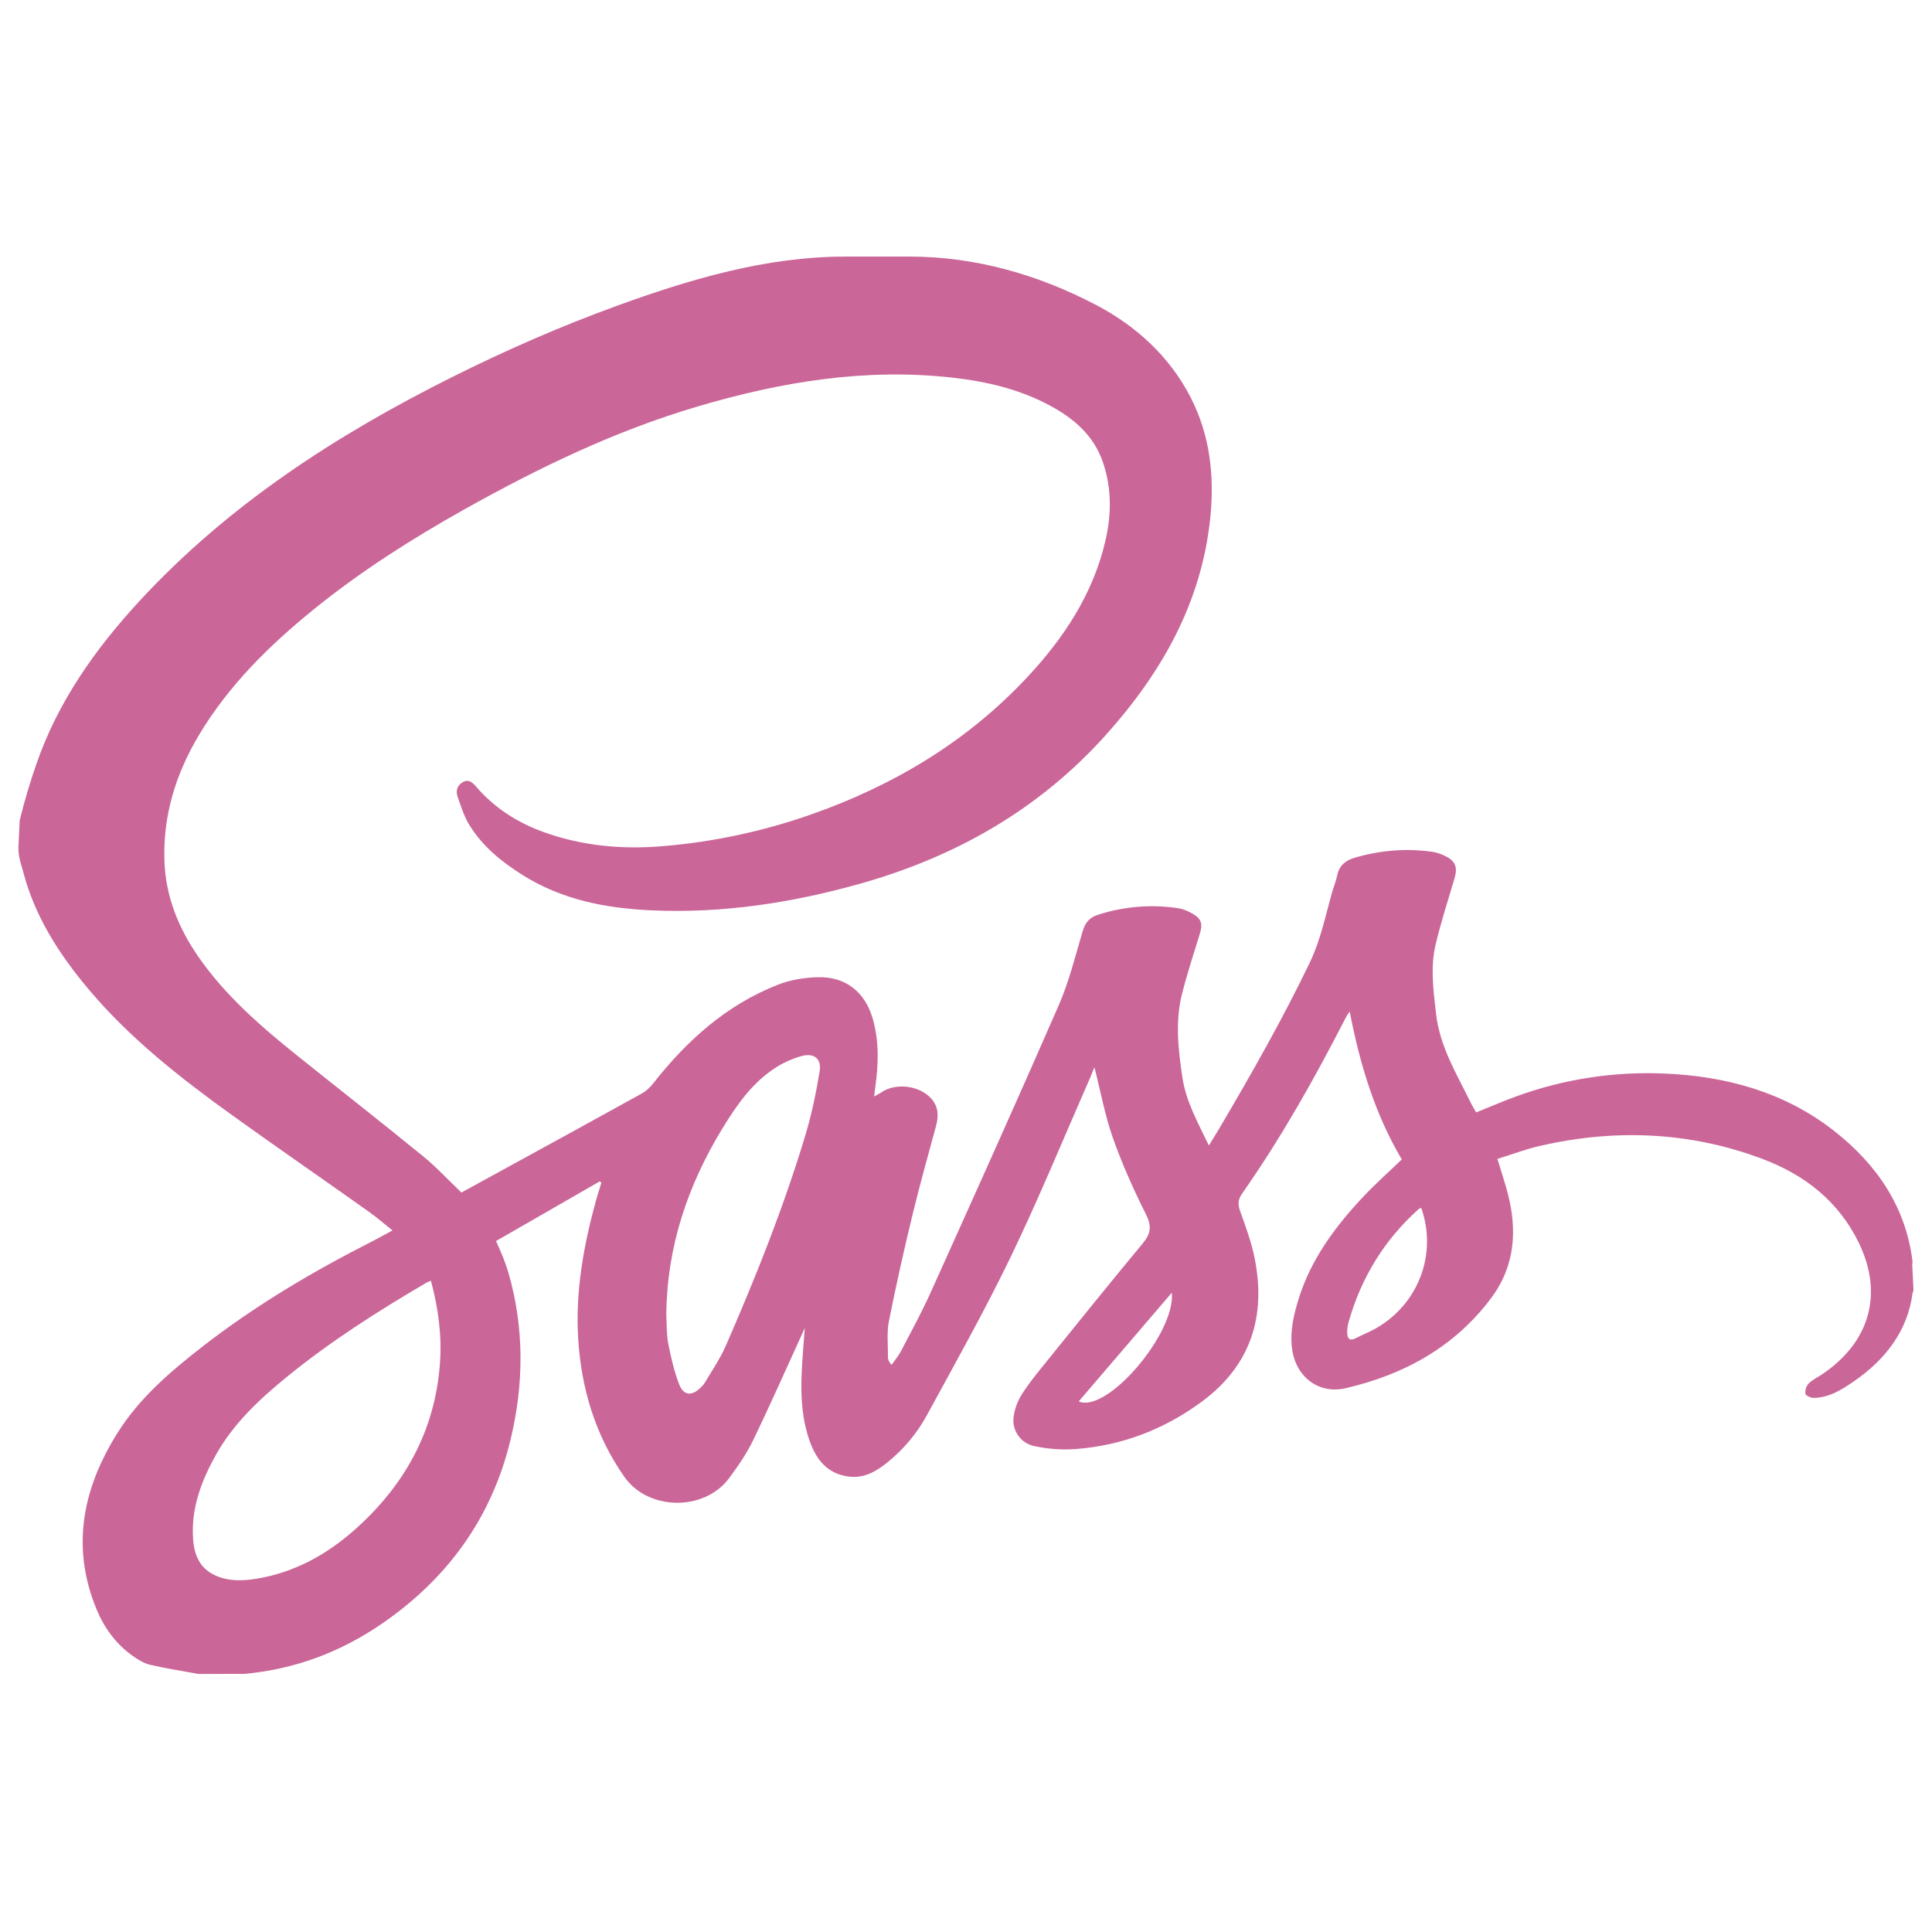
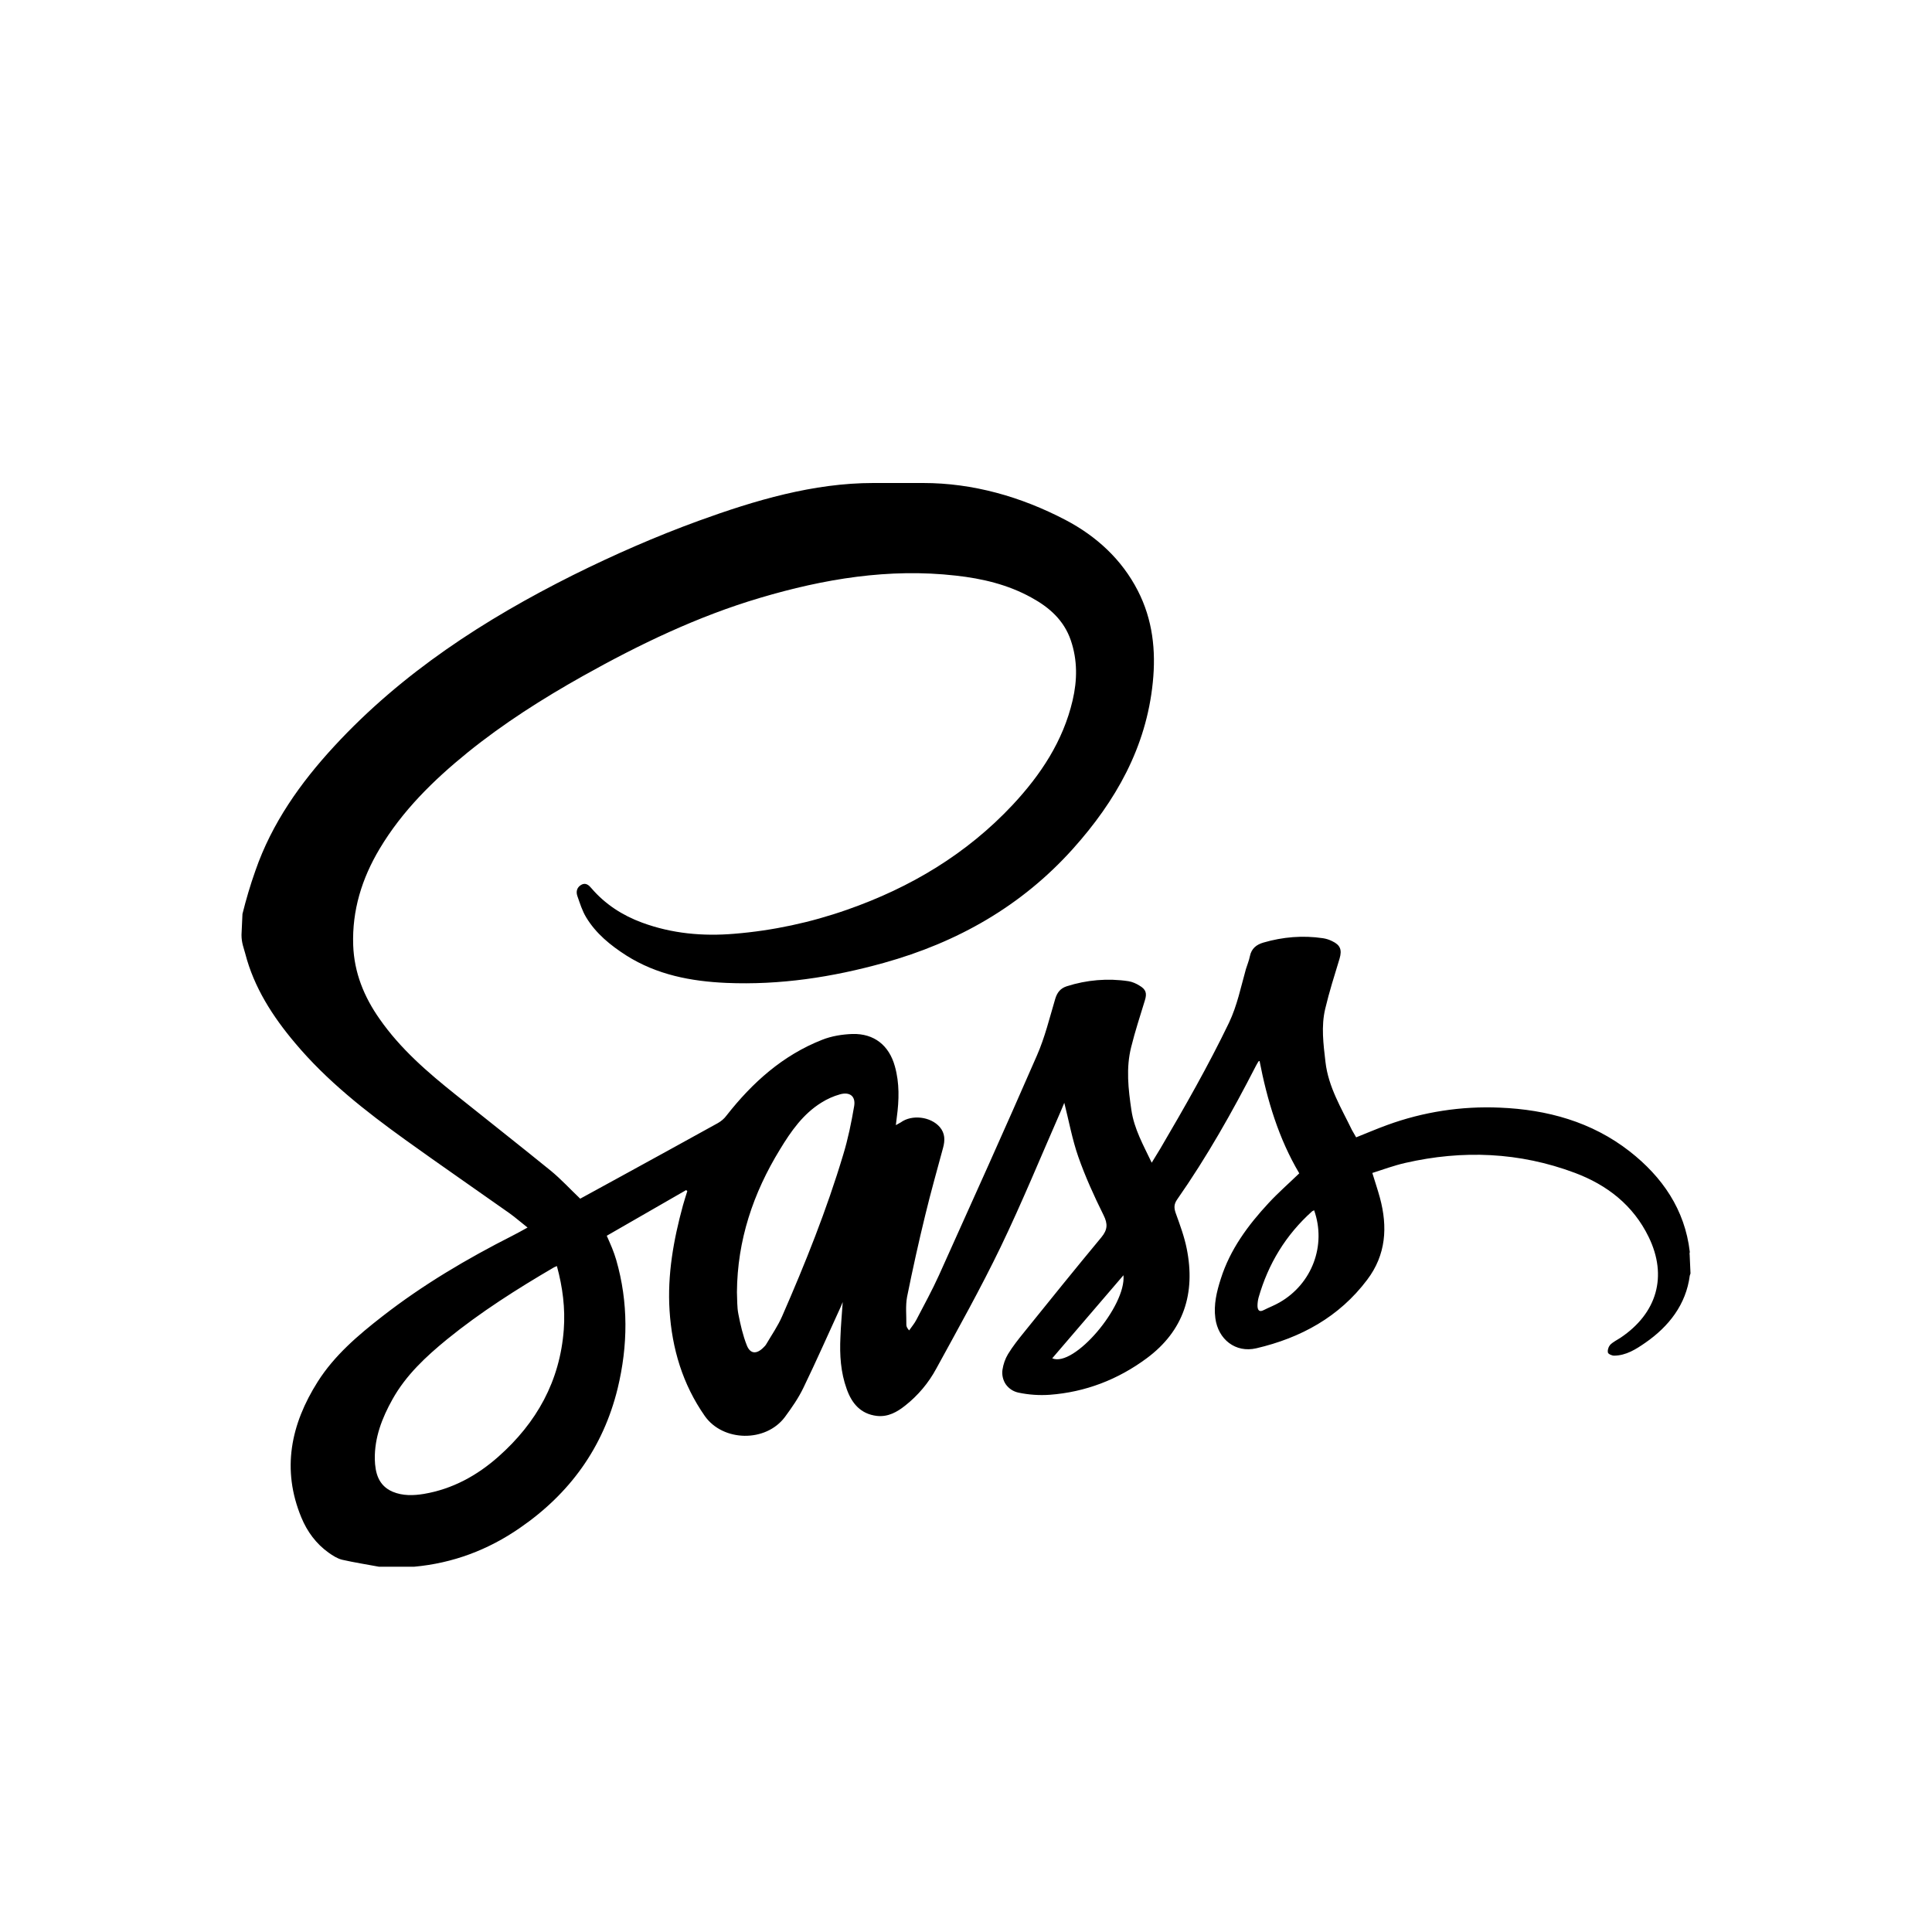
- <svg viewBox="0 0 128 128">
-   <path fill-rule="evenodd" clip-rule="evenodd" fill="#CB6699" d="M1.219 56.156c0 .703.207 1.167.323 1.618.756 2.933 2.381 5.45 4.309 7.746 2.746 3.272 6.109 5.906 9.554 8.383 2.988 2.148 6.037 4.248 9.037 6.38.515.366 1.002.787 1.561 1.236-.481.26-.881.489-1.297.7-3.959 2.008-7.768 4.259-11.279 6.986-2.116 1.644-4.162 3.391-5.607 5.674-2.325 3.672-3.148 7.584-1.415 11.761.506 1.22 1.278 2.274 2.367 3.053.353.252.749.502 1.162.6 1.058.249 2.136.412 3.207.609l3.033-.002c3.354-.299 6.407-1.448 9.166-3.352 4.312-2.976 7.217-6.966 8.466-12.087.908-3.722.945-7.448-.125-11.153a11.696 11.696 0 00-.354-1.014c-.13-.333-.283-.657-.463-1.072l6.876-3.954.103.088c-.125.409-.258.817-.371 1.23-.817 2.984-1.36 6.02-1.165 9.117.208 3.3 1.129 6.389 3.061 9.146 1.562 2.23 5.284 2.313 6.944.075.589-.795 1.16-1.626 1.589-2.513 1.121-2.315 2.159-4.671 3.23-7.011l.187-.428c-.077 1.108-.167 2.081-.208 3.055-.064 1.521.025 3.033.545 4.48.445 1.238 1.202 2.163 2.62 2.326.97.111 1.743-.333 2.456-.896a10.384 10.384 0 002.691-3.199c1.901-3.491 3.853-6.961 5.576-10.54 1.864-3.871 3.494-7.855 5.225-11.792l.286-.698c.409 1.607.694 3.181 1.219 4.671.61 1.729 1.365 3.417 2.187 5.058.389.775.344 1.278-.195 1.928-2.256 2.72-4.473 5.473-6.692 8.223-.491.607-.98 1.225-1.389 1.888a3.701 3.701 0 00-.48 1.364 1.737 1.737 0 001.383 1.971 9.661 9.661 0 002.708.193c3.097-.228 5.909-1.315 8.395-3.157 3.221-2.386 4.255-5.642 3.475-9.501-.211-1.047-.584-2.065-.947-3.074-.163-.455-.174-.774.123-1.198 2.575-3.677 4.775-7.578 6.821-11.569.081-.157.164-.314.306-.482.663 3.45 1.661 6.775 3.449 9.792-.912.879-1.815 1.676-2.632 2.554-1.799 1.934-3.359 4.034-4.173 6.595-.35 1.104-.619 2.226-.463 3.405.242 1.831 1.742 3.021 3.543 2.604 3.854-.892 7.181-2.708 9.612-5.925 1.636-2.166 1.785-4.582 1.1-7.113-.188-.688-.411-1.365-.651-2.154.951-.295 1.878-.649 2.837-.868 4.979-1.136 9.904-.938 14.702.86 2.801 1.05 5.064 2.807 6.406 5.571 1.639 3.379.733 6.585-2.452 8.721-.297.199-.637.356-.883.605a.869.869 0 00-.205.67c.021.123.346.277.533.275 1.047-.008 1.896-.557 2.711-1.121 2.042-1.413 3.532-3.314 3.853-5.817l.063-.188-.077-1.63c-.031-.094.023-.187.016-.258-.434-3.645-2.381-6.472-5.213-8.688-3.28-2.565-7.153-3.621-11.249-3.788a25.401 25.401 0 00-9.765 1.503c-.897.325-1.786.71-2.688 1.073-.121-.219-.251-.429-.358-.646-.926-1.896-2.048-3.708-2.296-5.882-.176-1.544-.392-3.086-.025-4.613.353-1.469.813-2.913 1.246-4.362.223-.746.066-1.164-.646-1.5a2.854 2.854 0 00-.786-.258c-1.75-.254-3.476-.109-5.171.384-.6.175-1.036.511-1.169 1.175-.076.381-.231.746-.339 1.122-.443 1.563-.757 3.156-1.473 4.645-1.794 3.735-3.842 7.329-5.938 10.897-.227.385-.466.763-.752 1.23-.736-1.54-1.521-2.922-1.759-4.542-.269-1.832-.481-3.661-.025-5.479.339-1.356.782-2.687 1.19-4.025.193-.636.104-.97-.472-1.305-.291-.169-.62-.319-.948-.368a11.643 11.643 0 00-5.354.438c-.543.176-.828.527-.994 1.087-.488 1.652-.904 3.344-1.589 4.915-2.774 6.36-5.628 12.687-8.479 19.013-.595 1.321-1.292 2.596-1.963 3.882-.17.326-.418.613-.63.919-.17-.201-.236-.339-.235-.477.005-.813-.092-1.65.063-2.436a172.189 172.189 0 011.578-7.099c.47-1.946 1.017-3.874 1.538-5.807.175-.647.178-1.252-.287-1.796-.781-.911-2.413-1.111-3.381-.409l-.428.242.083-.69c.204-1.479.245-2.953-.161-4.41-.506-1.816-1.802-2.861-3.686-2.803-.878.027-1.8.177-2.613.497-3.419 1.34-6.048 3.713-8.286 6.568a2.592 2.592 0 01-.757.654c-2.893 1.604-5.795 3.188-8.696 4.778l-3.229 1.769c-.866-.826-1.653-1.683-2.546-2.41-2.727-2.224-5.498-4.393-8.244-6.592-2.434-1.949-4.792-3.979-6.596-6.56-1.342-1.92-2.207-4.021-2.29-6.395-.105-3.025.753-5.789 2.293-8.362 1.97-3.292 4.657-5.934 7.611-8.327 3.125-2.53 6.505-4.678 10.008-6.639 4.901-2.743 9.942-5.171 15.347-6.774 5.542-1.644 11.165-2.585 16.965-1.929 2.28.258 4.494.78 6.527 1.895 1.557.853 2.834 1.97 3.428 3.716.586 1.718.568 3.459.162 5.204-.825 3.534-2.76 6.447-5.195 9.05-3.994 4.267-8.866 7.172-14.351 9.091a39.478 39.478 0 01-9.765 2.083c-2.729.229-5.401-.013-7.985-.962-1.711-.629-3.201-1.591-4.399-2.987-.214-.25-.488-.521-.887-.287-.391.23-.46.602-.329.979.219.626.421 1.278.762 1.838.857 1.405 2.107 2.424 3.483 3.298 2.643 1.681 5.597 2.246 8.66 2.377 4.648.201 9.183-.493 13.654-1.74 6.383-1.78 11.933-4.924 16.384-9.884 3.706-4.13 6.353-8.791 6.92-14.419.277-2.747-.018-5.438-1.304-7.944-1.395-2.715-3.613-4.734-6.265-6.125C68.756 18.179 64.588 17 60.286 17h-4.31c-5.21 0-10.247 1.493-15.143 3.274-3.706 1.349-7.34 2.941-10.868 4.703-7.683 3.839-14.838 8.468-20.715 14.833-2.928 3.171-5.407 6.67-6.833 10.79a40.494 40.494 0 00-1.111 3.746m27.839 36.013c-.333 4.459-2.354 8.074-5.657 11.002-1.858 1.646-3.989 2.818-6.471 3.23-.9.149-1.821.185-2.694-.188-1.245-.532-1.524-1.637-1.548-2.814-.037-1.876.62-3.572 1.521-5.186 1.176-2.104 2.9-3.708 4.741-5.206 2.9-2.361 6.046-4.359 9.268-6.245l.243-.1c.498 1.84.735 3.657.597 5.507zM54.303 70.98c-.235 1.424-.529 2.849-.945 4.229-1.438 4.777-3.285 9.406-5.282 13.973-.369.845-.906 1.616-1.373 2.417a1.689 1.689 0 01-.283.334c-.578.571-1.126.541-1.418-.206-.34-.868-.549-1.797-.729-2.716-.121-.617-.092-1.265-.13-1.897.039-4.494 1.41-8.578 3.736-12.38.959-1.568 2.003-3.062 3.598-4.054a6.27 6.27 0 011.595-.706c.85-.239 1.372.154 1.231 1.006zm17.164 21.868l6.169-7.203c.257 2.675-4.29 8.015-6.169 7.203zm19.703-4.847c-.436.25-.911.43-1.358.661-.409.212-.544-.002-.556-.354a2.385 2.385 0 01.093-.721c.833-2.938 2.366-5.446 4.647-7.486l.16-.082c1.085 3.035-.169 6.368-2.986 7.982z" />
+ <svg xmlns="http://www.w3.org/2000/svg" width="16" height="16" viewBox="0 0 16 16">
+   <path fill-rule="evenodd" clip-rule="evenodd" d="M2 7.742C2 7.81 2.02 7.854 2.031 7.897C2.103 8.177 2.258 8.418 2.443 8.637C2.705 8.95 3.027 9.202 3.356 9.439C3.641 9.644 3.933 9.845 4.22 10.048C4.269 10.083 4.315 10.124 4.369 10.166C4.323 10.191 4.285 10.213 4.245 10.233C3.866 10.425 3.502 10.64 3.167 10.901C2.965 11.058 2.769 11.225 2.631 11.443C2.409 11.794 2.33 12.168 2.496 12.568C2.544 12.684 2.618 12.785 2.722 12.859C2.756 12.883 2.793 12.907 2.833 12.917C2.934 12.94 3.037 12.956 3.139 12.975L3.429 12.975C3.75 12.946 4.042 12.836 4.305 12.654C4.718 12.37 4.995 11.989 5.115 11.499C5.201 11.143 5.205 10.787 5.103 10.433C5.093 10.4 5.082 10.368 5.069 10.336C5.056 10.304 5.042 10.273 5.025 10.234L5.682 9.856L5.692 9.864C5.68 9.903 5.667 9.942 5.656 9.982C5.578 10.267 5.526 10.557 5.545 10.853C5.565 11.168 5.653 11.464 5.837 11.727C5.987 11.94 6.342 11.948 6.501 11.734C6.557 11.658 6.612 11.579 6.653 11.494C6.76 11.273 6.859 11.048 6.962 10.824L6.979 10.783C6.972 10.889 6.963 10.982 6.96 11.075C6.953 11.221 6.962 11.365 7.012 11.503C7.054 11.622 7.127 11.71 7.262 11.726C7.355 11.736 7.429 11.694 7.497 11.64C7.602 11.557 7.69 11.453 7.754 11.334C7.936 11.001 8.122 10.669 8.287 10.327C8.465 9.957 8.621 9.576 8.786 9.2L8.814 9.133C8.853 9.287 8.88 9.437 8.93 9.58C8.988 9.745 9.061 9.906 9.139 10.063C9.176 10.137 9.172 10.185 9.121 10.247C8.905 10.507 8.693 10.77 8.481 11.033C8.434 11.091 8.387 11.15 8.348 11.214C8.324 11.254 8.309 11.298 8.302 11.344C8.296 11.386 8.306 11.43 8.33 11.465C8.355 11.5 8.392 11.524 8.434 11.533C8.519 11.551 8.607 11.557 8.693 11.551C8.989 11.529 9.258 11.425 9.496 11.249C9.804 11.021 9.902 10.71 9.828 10.341C9.808 10.241 9.772 10.144 9.737 10.047C9.722 10.004 9.721 9.973 9.749 9.933C9.995 9.581 10.205 9.209 10.401 8.827C10.409 8.812 10.417 8.797 10.43 8.781C10.494 9.111 10.589 9.429 10.76 9.717C10.673 9.801 10.586 9.877 10.508 9.961C10.336 10.146 10.187 10.347 10.11 10.591C10.076 10.697 10.05 10.804 10.065 10.917C10.088 11.092 10.232 11.206 10.404 11.166C10.772 11.08 11.09 10.907 11.322 10.599C11.479 10.392 11.493 10.161 11.428 9.92C11.41 9.854 11.388 9.789 11.365 9.714C11.456 9.685 11.545 9.652 11.637 9.631C12.113 9.522 12.583 9.541 13.042 9.713C13.309 9.813 13.526 9.981 13.654 10.245C13.811 10.568 13.724 10.875 13.42 11.079C13.391 11.098 13.359 11.113 13.335 11.137C13.328 11.145 13.322 11.156 13.319 11.167C13.315 11.178 13.314 11.189 13.316 11.201C13.318 11.213 13.349 11.227 13.367 11.227C13.467 11.226 13.548 11.174 13.626 11.12C13.821 10.985 13.963 10.803 13.994 10.564L14 10.546L13.993 10.39C13.99 10.381 13.995 10.372 13.994 10.366C13.953 10.017 13.767 9.747 13.496 9.535C13.182 9.29 12.812 9.189 12.421 9.173C12.103 9.159 11.786 9.208 11.488 9.317C11.402 9.348 11.317 9.385 11.231 9.419C11.219 9.398 11.207 9.378 11.196 9.358C11.108 9.176 11.001 9.003 10.977 8.795C10.96 8.648 10.94 8.5 10.975 8.354C11.008 8.214 11.052 8.076 11.094 7.938C11.115 7.866 11.1 7.826 11.032 7.794C11.008 7.782 10.983 7.774 10.957 7.77C10.79 7.745 10.624 7.759 10.463 7.806C10.405 7.823 10.364 7.855 10.351 7.919C10.344 7.955 10.329 7.99 10.318 8.026C10.276 8.175 10.246 8.327 10.178 8.47C10.006 8.827 9.81 9.17 9.61 9.511C9.588 9.548 9.566 9.584 9.538 9.629C9.468 9.482 9.393 9.35 9.37 9.195C9.344 9.02 9.324 8.845 9.368 8.671C9.4 8.541 9.442 8.414 9.481 8.286C9.5 8.226 9.491 8.194 9.436 8.162C9.409 8.145 9.377 8.131 9.346 8.126C9.174 8.1 8.999 8.115 8.834 8.168C8.782 8.185 8.755 8.219 8.739 8.272C8.692 8.43 8.653 8.592 8.587 8.742C8.322 9.35 8.049 9.955 7.777 10.559C7.72 10.685 7.653 10.807 7.589 10.93C7.573 10.961 7.549 10.989 7.529 11.018C7.513 10.999 7.506 10.986 7.506 10.972C7.507 10.895 7.498 10.815 7.512 10.74C7.558 10.512 7.608 10.286 7.663 10.061C7.708 9.875 7.76 9.691 7.81 9.506C7.827 9.444 7.827 9.386 7.783 9.334C7.708 9.247 7.552 9.228 7.46 9.295L7.419 9.318L7.427 9.252C7.446 9.111 7.45 8.97 7.411 8.831C7.363 8.657 7.239 8.558 7.059 8.563C6.975 8.566 6.887 8.58 6.809 8.611C6.483 8.739 6.231 8.965 6.017 9.238C5.998 9.264 5.973 9.285 5.945 9.301C5.669 9.454 5.391 9.606 5.114 9.758L4.805 9.927C4.722 9.848 4.647 9.766 4.562 9.696C4.301 9.484 4.036 9.276 3.774 9.066C3.541 8.88 3.316 8.686 3.144 8.439C3.015 8.256 2.933 8.055 2.925 7.828C2.915 7.539 2.997 7.275 3.144 7.029C3.332 6.714 3.589 6.462 3.871 6.233C4.17 5.991 4.493 5.786 4.828 5.598C5.296 5.336 5.778 5.104 6.295 4.951C6.824 4.794 7.362 4.704 7.916 4.767C8.134 4.791 8.346 4.841 8.54 4.948C8.689 5.029 8.811 5.136 8.868 5.303C8.924 5.467 8.922 5.633 8.883 5.8C8.804 6.138 8.619 6.416 8.387 6.665C8.005 7.073 7.539 7.351 7.015 7.534C6.713 7.64 6.4 7.707 6.082 7.733C5.821 7.755 5.565 7.732 5.318 7.641C5.155 7.581 5.012 7.489 4.898 7.356C4.878 7.332 4.851 7.306 4.813 7.328C4.776 7.35 4.769 7.386 4.782 7.422C4.803 7.482 4.822 7.544 4.855 7.598C4.936 7.732 5.056 7.829 5.187 7.913C5.44 8.073 5.722 8.127 6.015 8.14C6.459 8.159 6.893 8.093 7.32 7.974C7.93 7.804 8.461 7.503 8.886 7.029C9.24 6.634 9.493 6.189 9.547 5.651C9.574 5.388 9.546 5.131 9.423 4.892C9.29 4.632 9.078 4.439 8.824 4.306C8.455 4.113 8.057 4 7.645 4H7.233C6.736 4 6.254 4.143 5.786 4.313C5.432 4.442 5.085 4.594 4.747 4.762C4.013 5.129 3.329 5.572 2.768 6.18C2.488 6.483 2.251 6.818 2.115 7.211C2.073 7.329 2.038 7.448 2.008 7.569L2 7.742ZM4.669 11.011C4.637 11.438 4.444 11.783 4.128 12.063C3.951 12.22 3.747 12.332 3.51 12.372C3.424 12.386 3.336 12.389 3.252 12.354C3.133 12.303 3.107 12.197 3.104 12.085C3.101 11.905 3.164 11.743 3.25 11.589C3.362 11.388 3.527 11.235 3.703 11.091C3.98 10.866 4.281 10.675 4.589 10.495L4.612 10.485C4.66 10.661 4.682 10.835 4.669 11.011V11.011ZM7.074 9.159C7.051 9.295 7.023 9.432 6.983 9.563C6.846 10.02 6.669 10.462 6.478 10.899C6.443 10.98 6.392 11.053 6.347 11.13C6.34 11.142 6.331 11.152 6.32 11.162C6.265 11.216 6.213 11.213 6.185 11.142C6.152 11.059 6.132 10.97 6.115 10.883C6.103 10.824 6.106 10.762 6.103 10.701C6.106 10.272 6.237 9.881 6.46 9.518C6.551 9.368 6.651 9.225 6.803 9.131C6.851 9.101 6.902 9.078 6.956 9.063C7.037 9.04 7.087 9.078 7.074 9.159V9.159ZM8.714 11.249L9.304 10.561C9.328 10.816 8.894 11.327 8.714 11.249ZM10.597 10.786C10.556 10.81 10.51 10.827 10.467 10.849C10.428 10.87 10.415 10.849 10.414 10.815C10.414 10.792 10.417 10.769 10.423 10.746C10.503 10.466 10.649 10.226 10.867 10.031L10.883 10.023C10.986 10.313 10.866 10.632 10.597 10.786Z" />
</svg>
